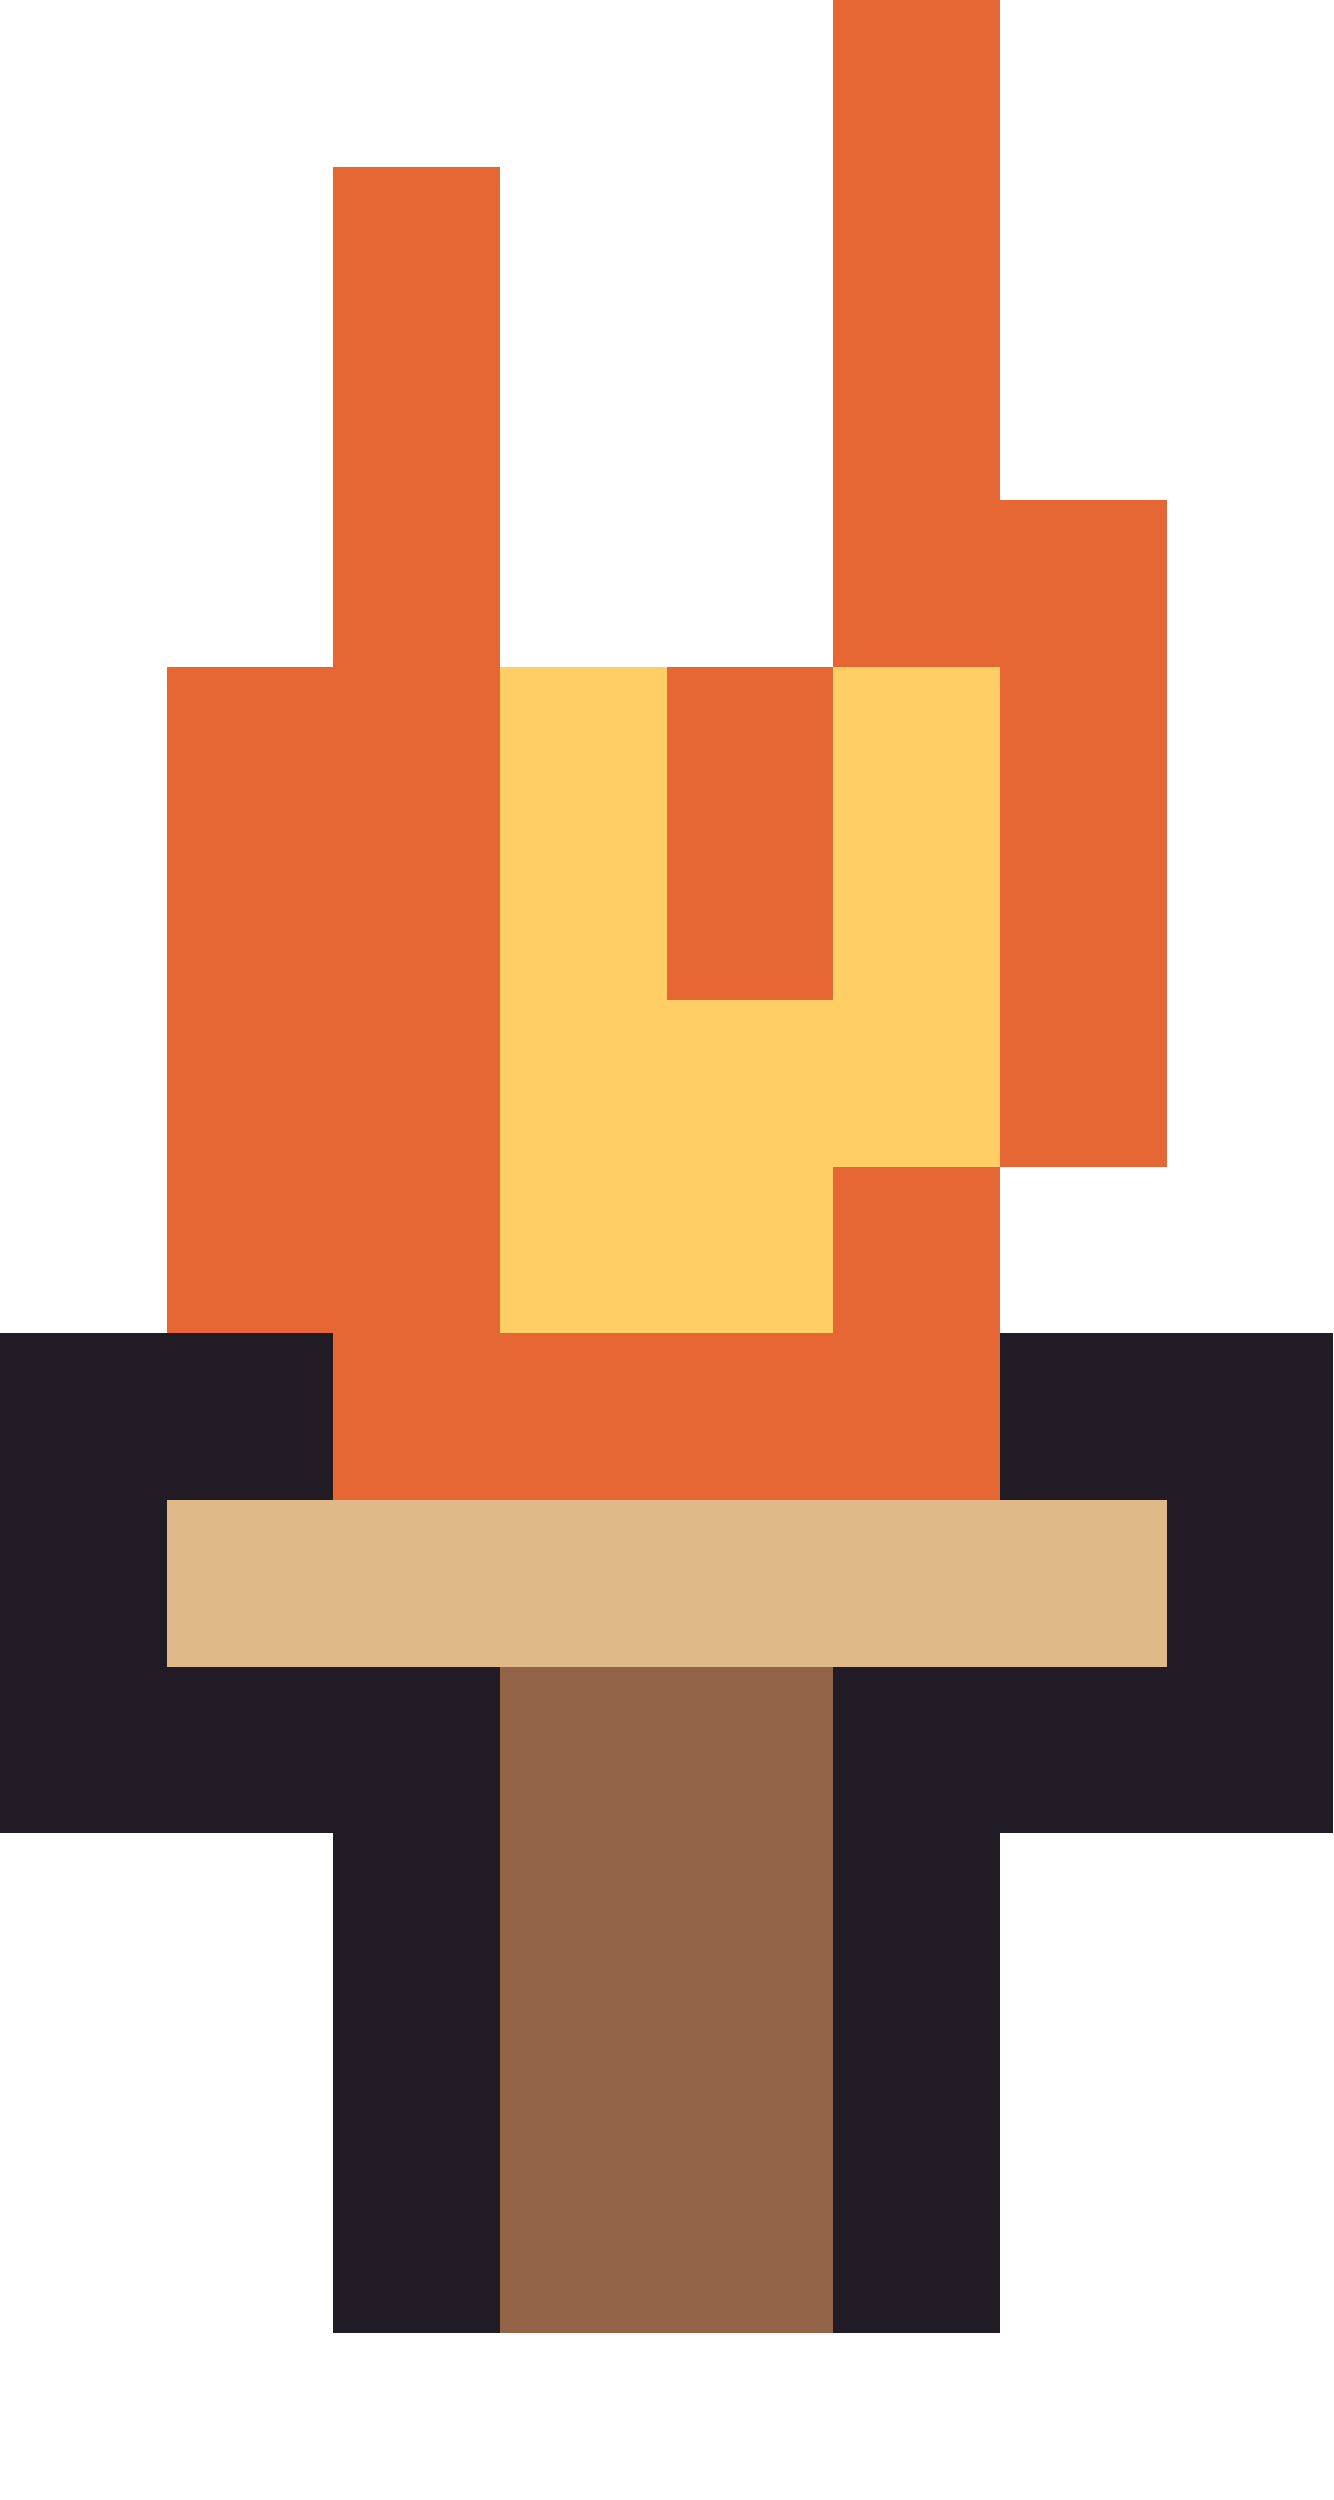
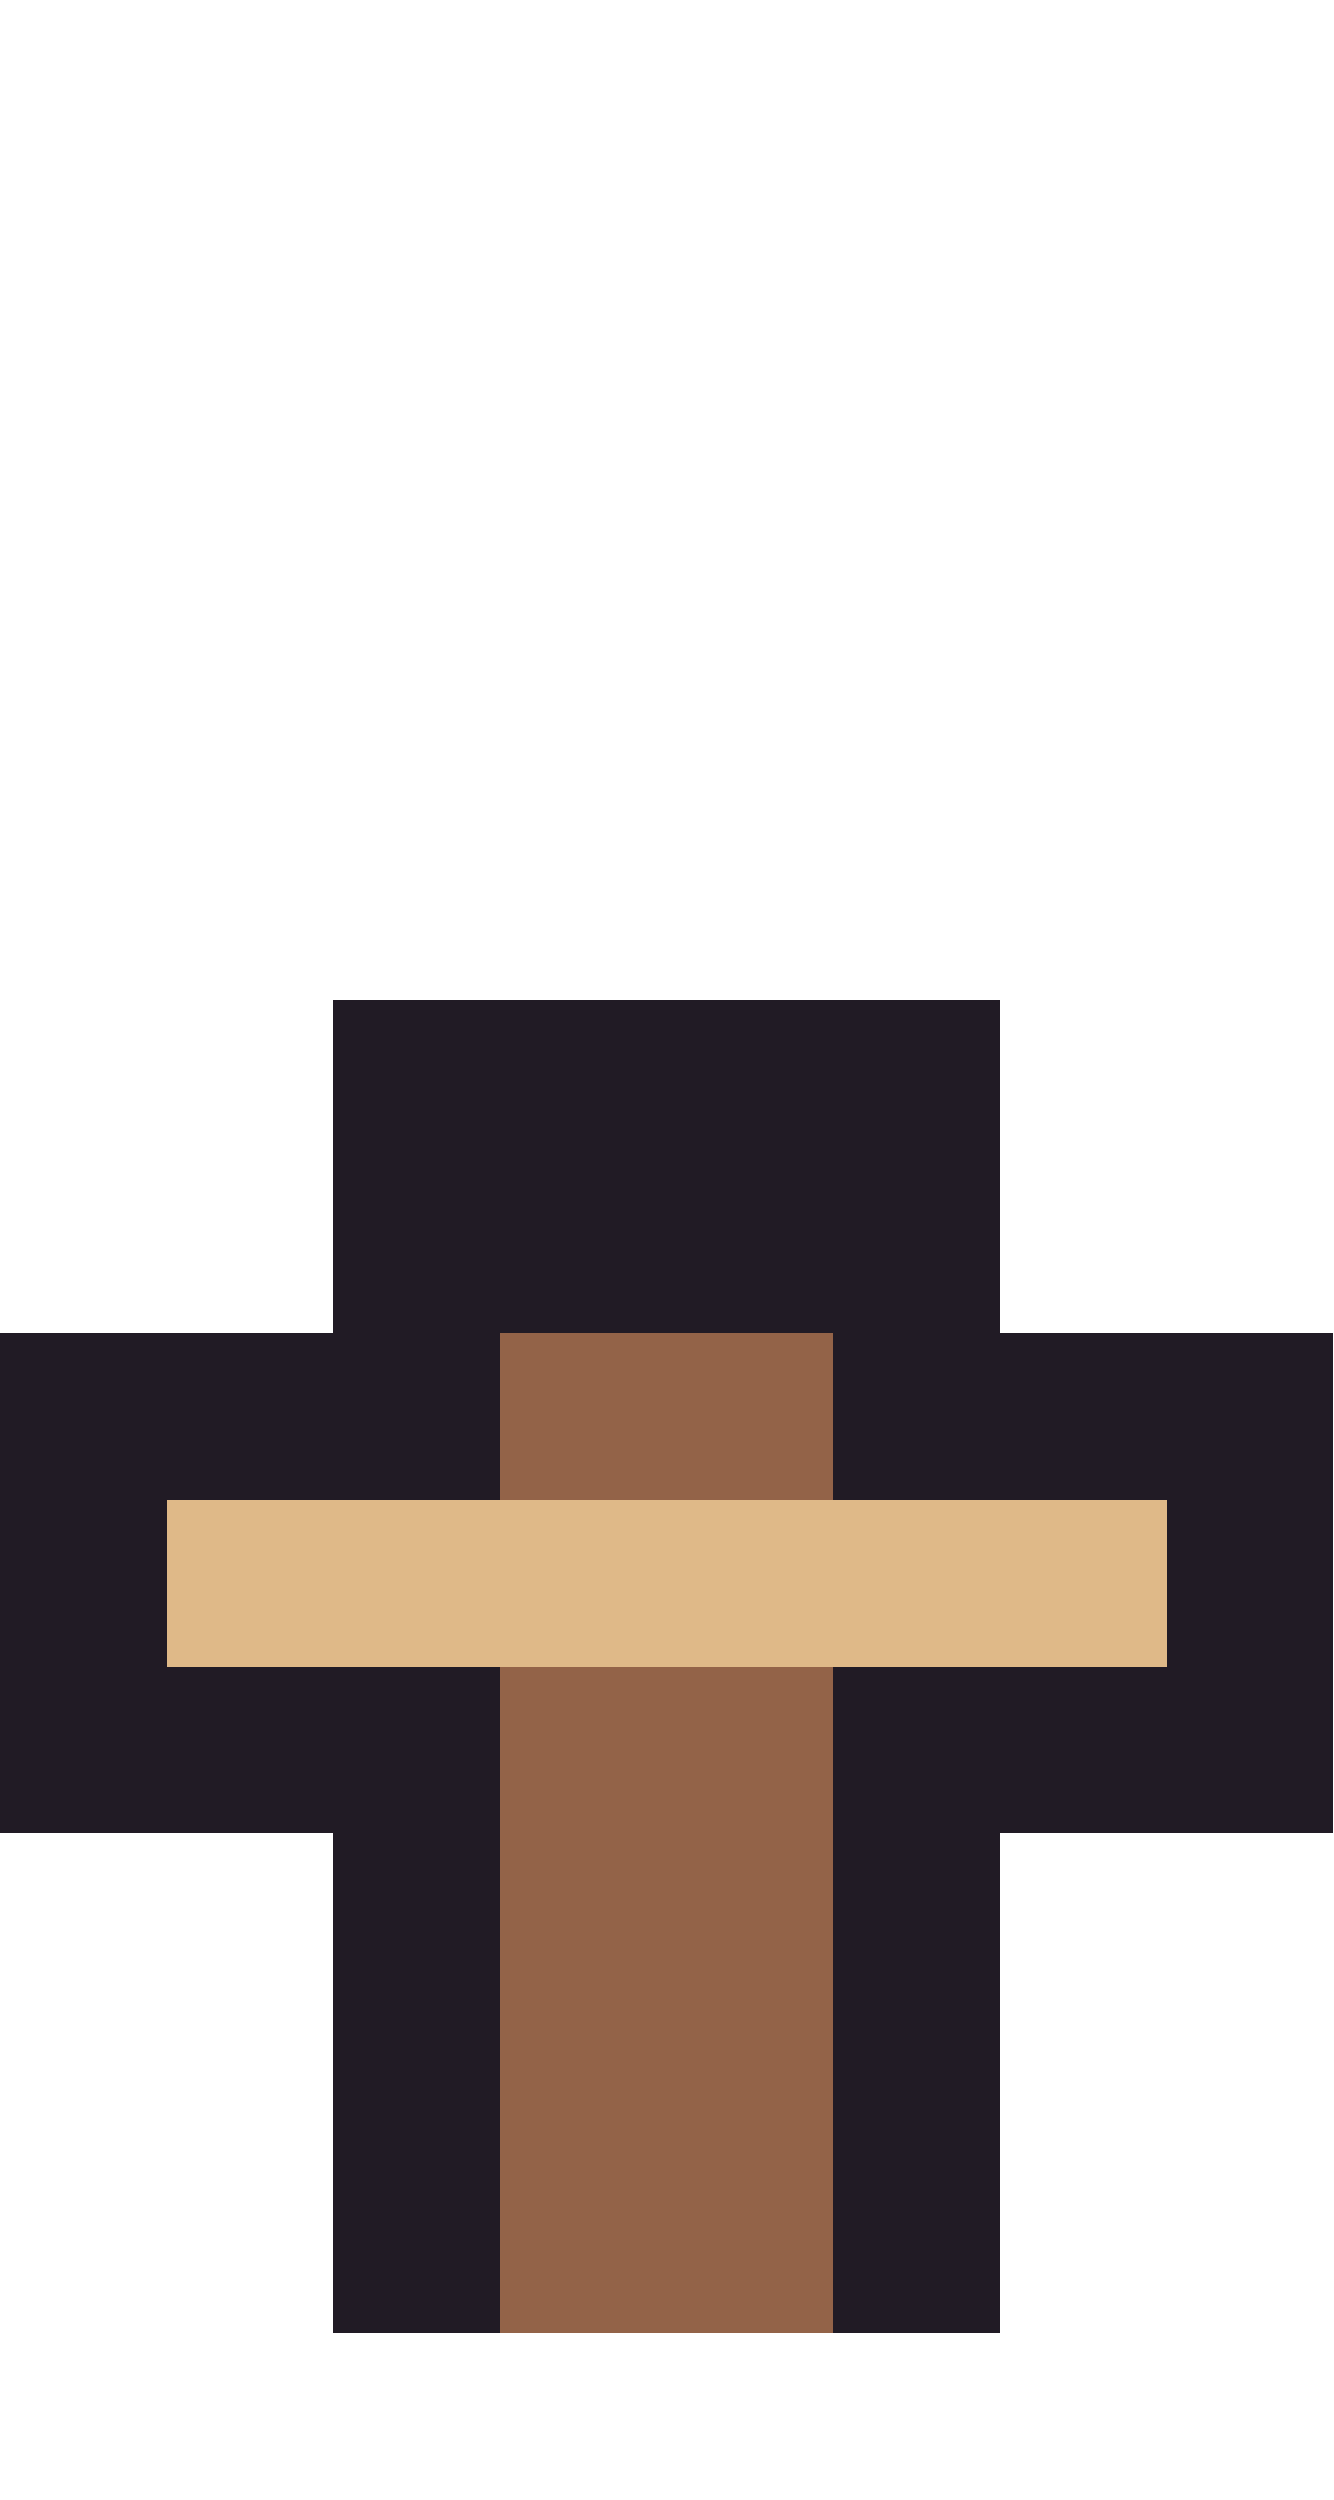
<svg xmlns="http://www.w3.org/2000/svg" width="8" height="15" viewBox="0 0 8 15" shape-rendering="crispEdges">
  <path fill="#211b25" d="M2 6h4v8H2zM0 8h8v3H0z" />
  <path fill="#936348" d="M3 8h2v6H3z" />
-   <path fill="#e66634" d="M2 1h1v3h2V0h1v3h1v4H6v2H2V8H1V4h1z" />
-   <path fill="#ffcf65" d="M3 4h1v2h1V4h1v3H5v1H3z" />
  <path fill="#dfb988" d="M1 9h6v1H1z" />
</svg>
